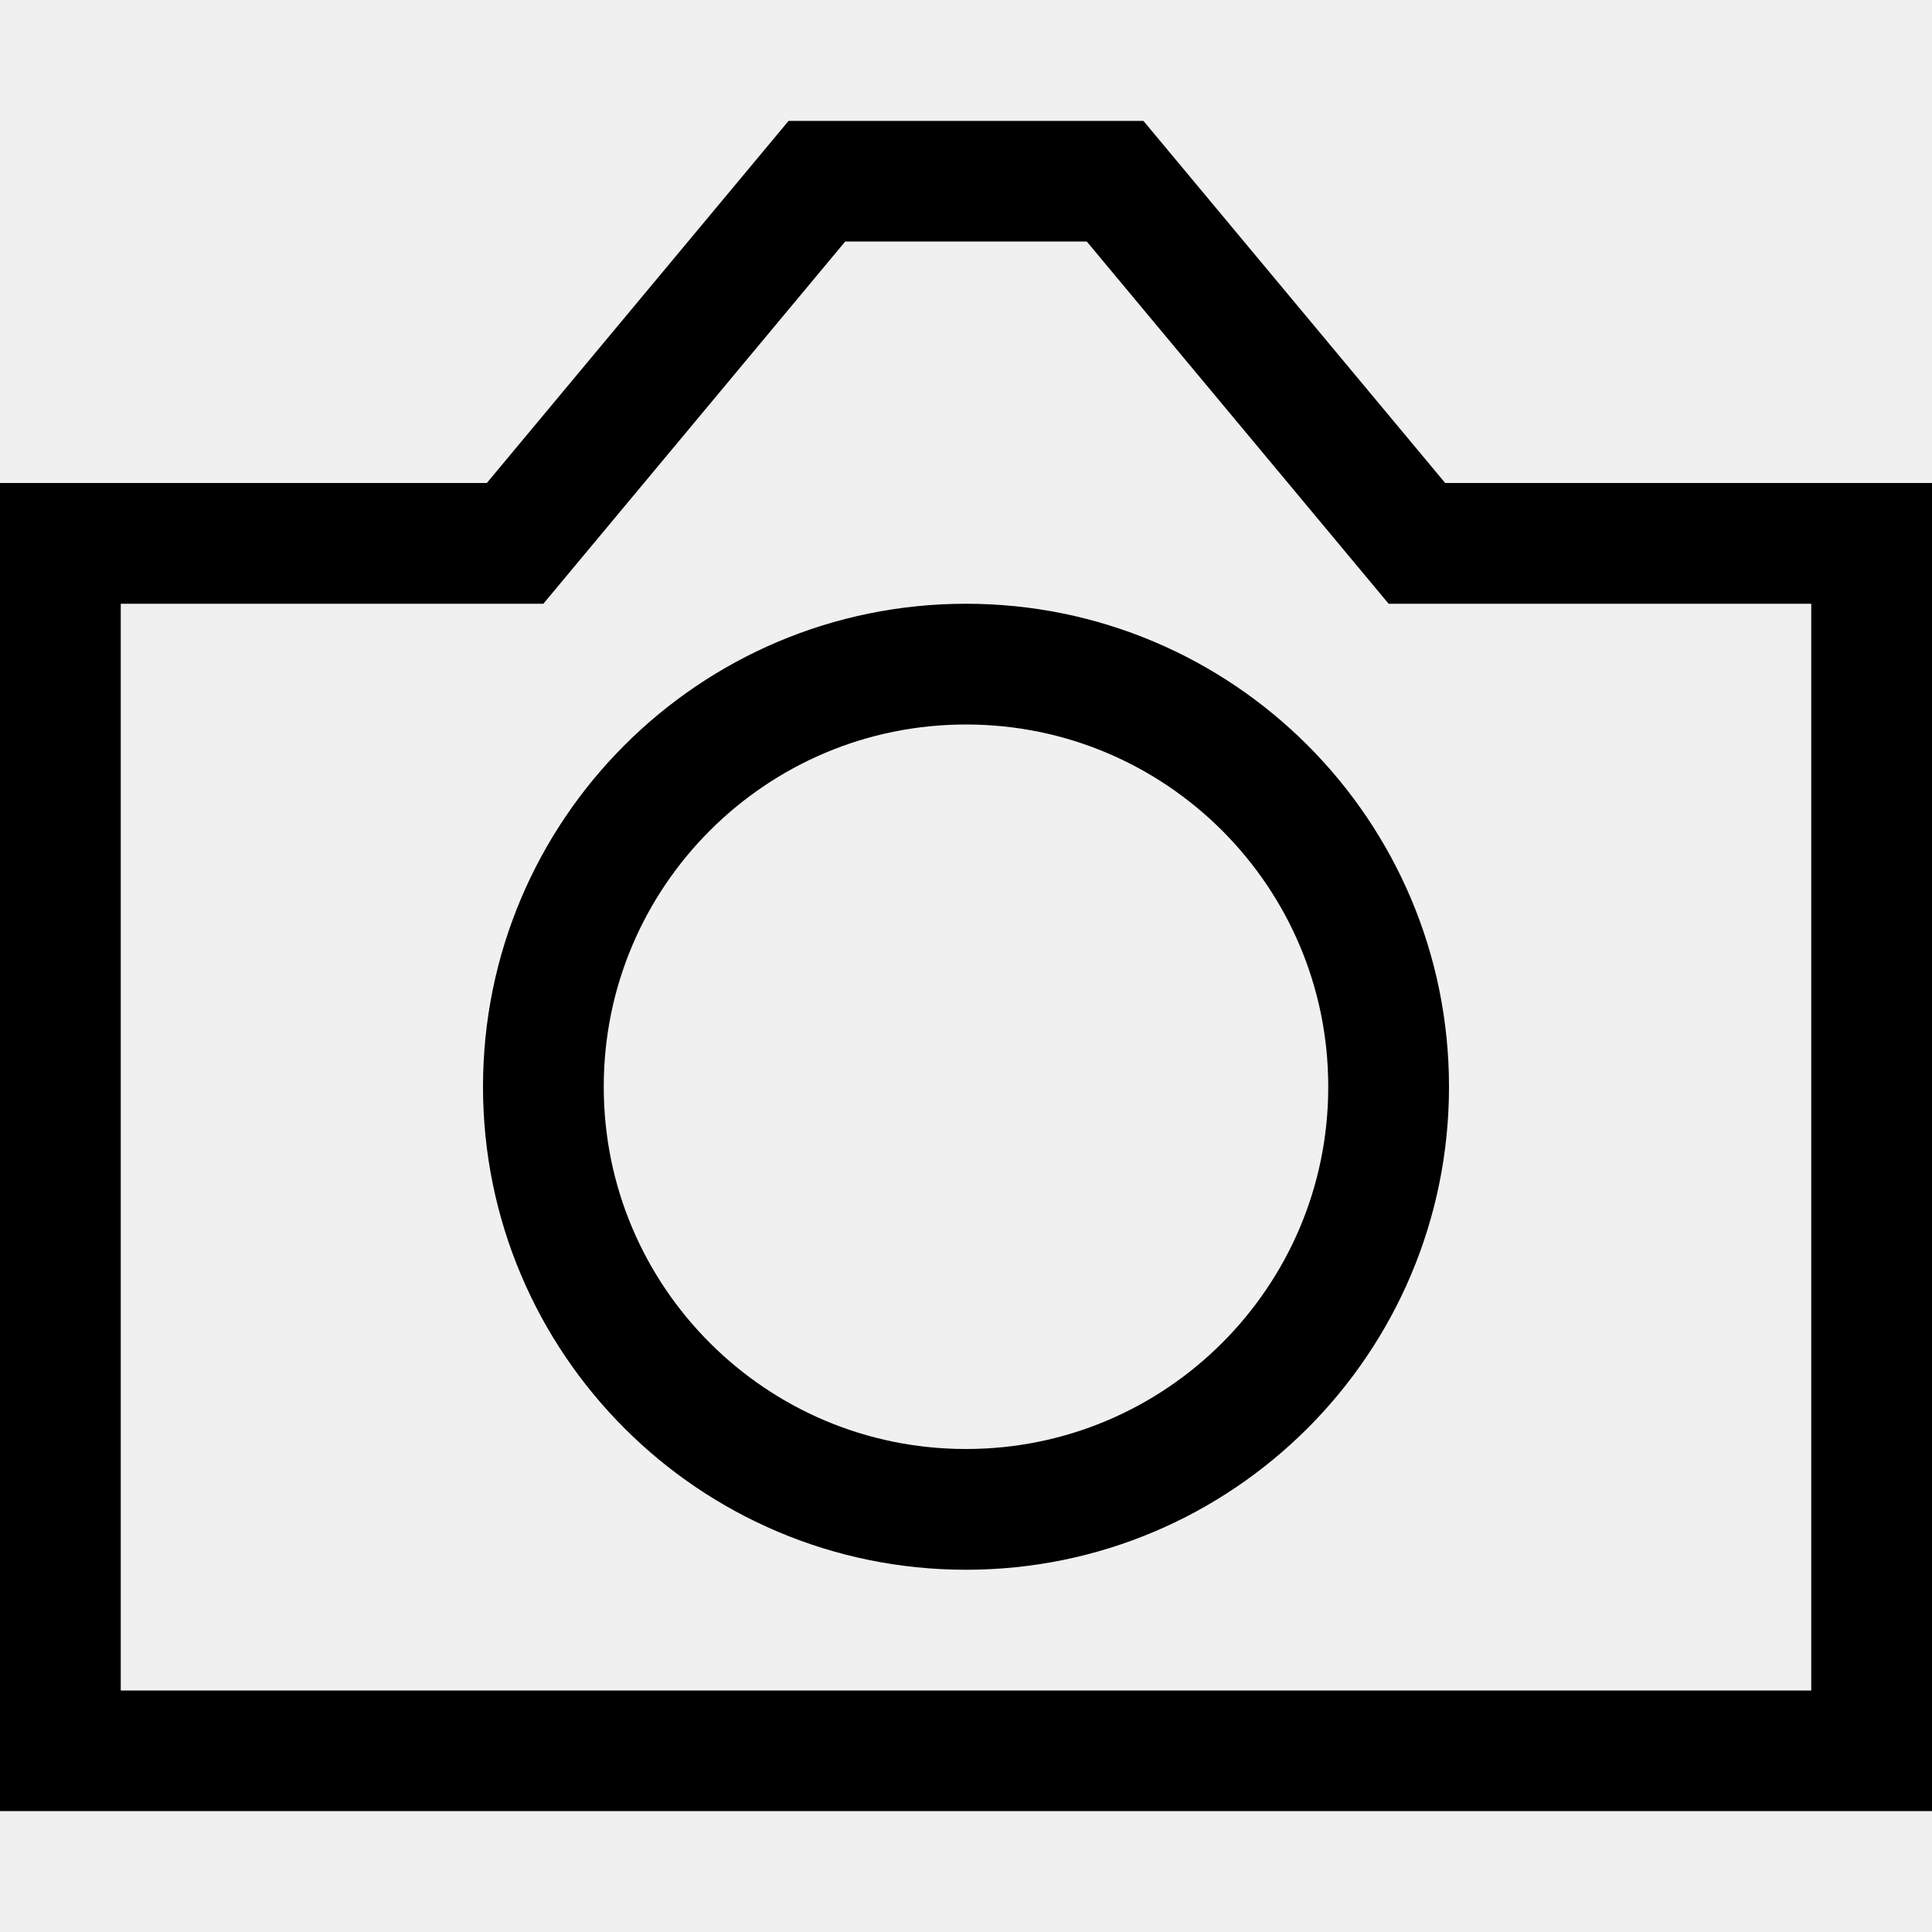
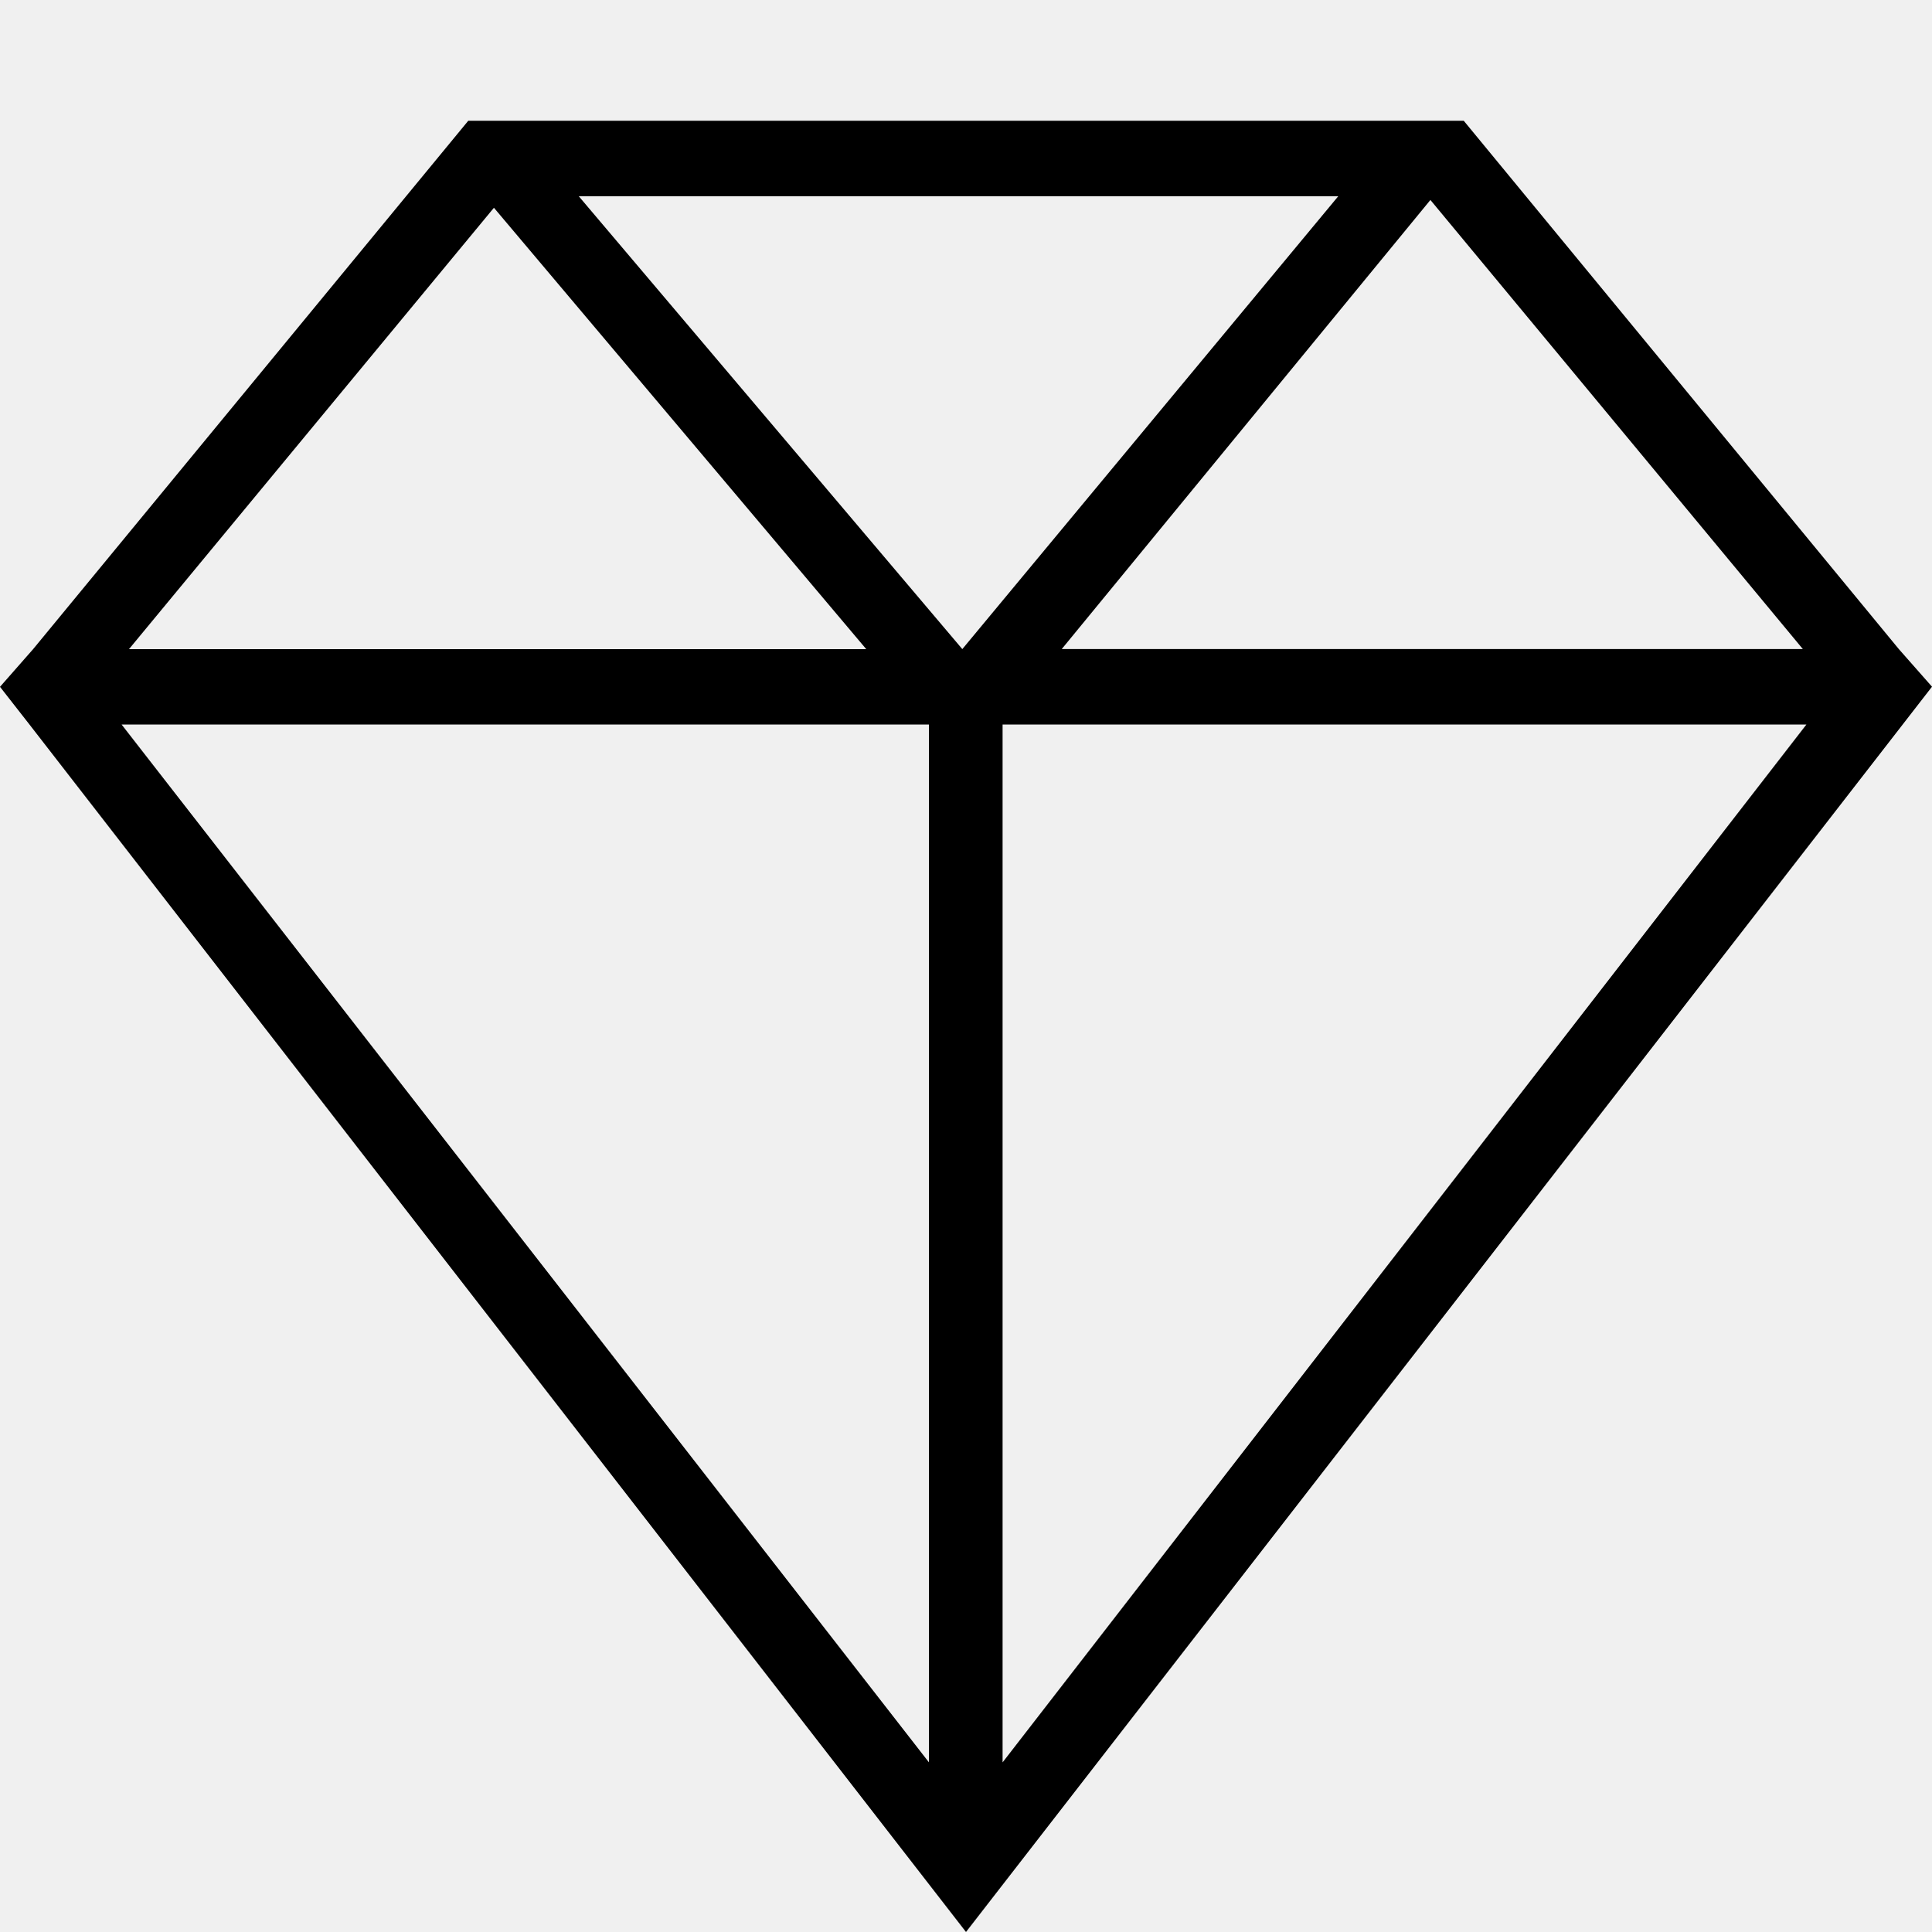
- <svg xmlns="http://www.w3.org/2000/svg" xmlns:xlink="http://www.w3.org/1999/xlink" width="16" height="16" viewBox="0 0 16 16">
-   <defs>
-     <path id="a" d="M1 5h3.5L7 2h2l2.5 3H15v9H1V5zm7 8a4 4 0 1 0 0-8 4 4 0 0 0 0 8z" />
-     <mask id="b" width="16" height="14" x="-1" y="-1">
-       <path fill="#fff" d="M0 1h16v14H0z" />
-       <use xlink:href="#a" />
-     </mask>
-   </defs>
-   <use fill="none" fill-rule="evenodd" stroke="#000" stroke-width="2" mask="url(#b)" xlink:href="#a" />
+ <svg xmlns="http://www.w3.org/2000/svg" width="16" height="16">
+   <path d="M15.725 5.375L12.122 1H3.878L.275 5.375 0 5.688.244 6 8 16l8-10.313-.275-.312zm-.794 0H8.793l3.053-3.719 3.085 3.72zm-6.962 0l-3.176-3.75h6.29L7.97 5.375zM4.09 1.72l3.084 3.656H1.068L4.091 1.72zm3.603 4.28v8.595L1.007 6h6.687zm.61 8.595V6h6.657l-6.656 8.594z" fill="#000" fill-rule="nonzero" />
</svg>
